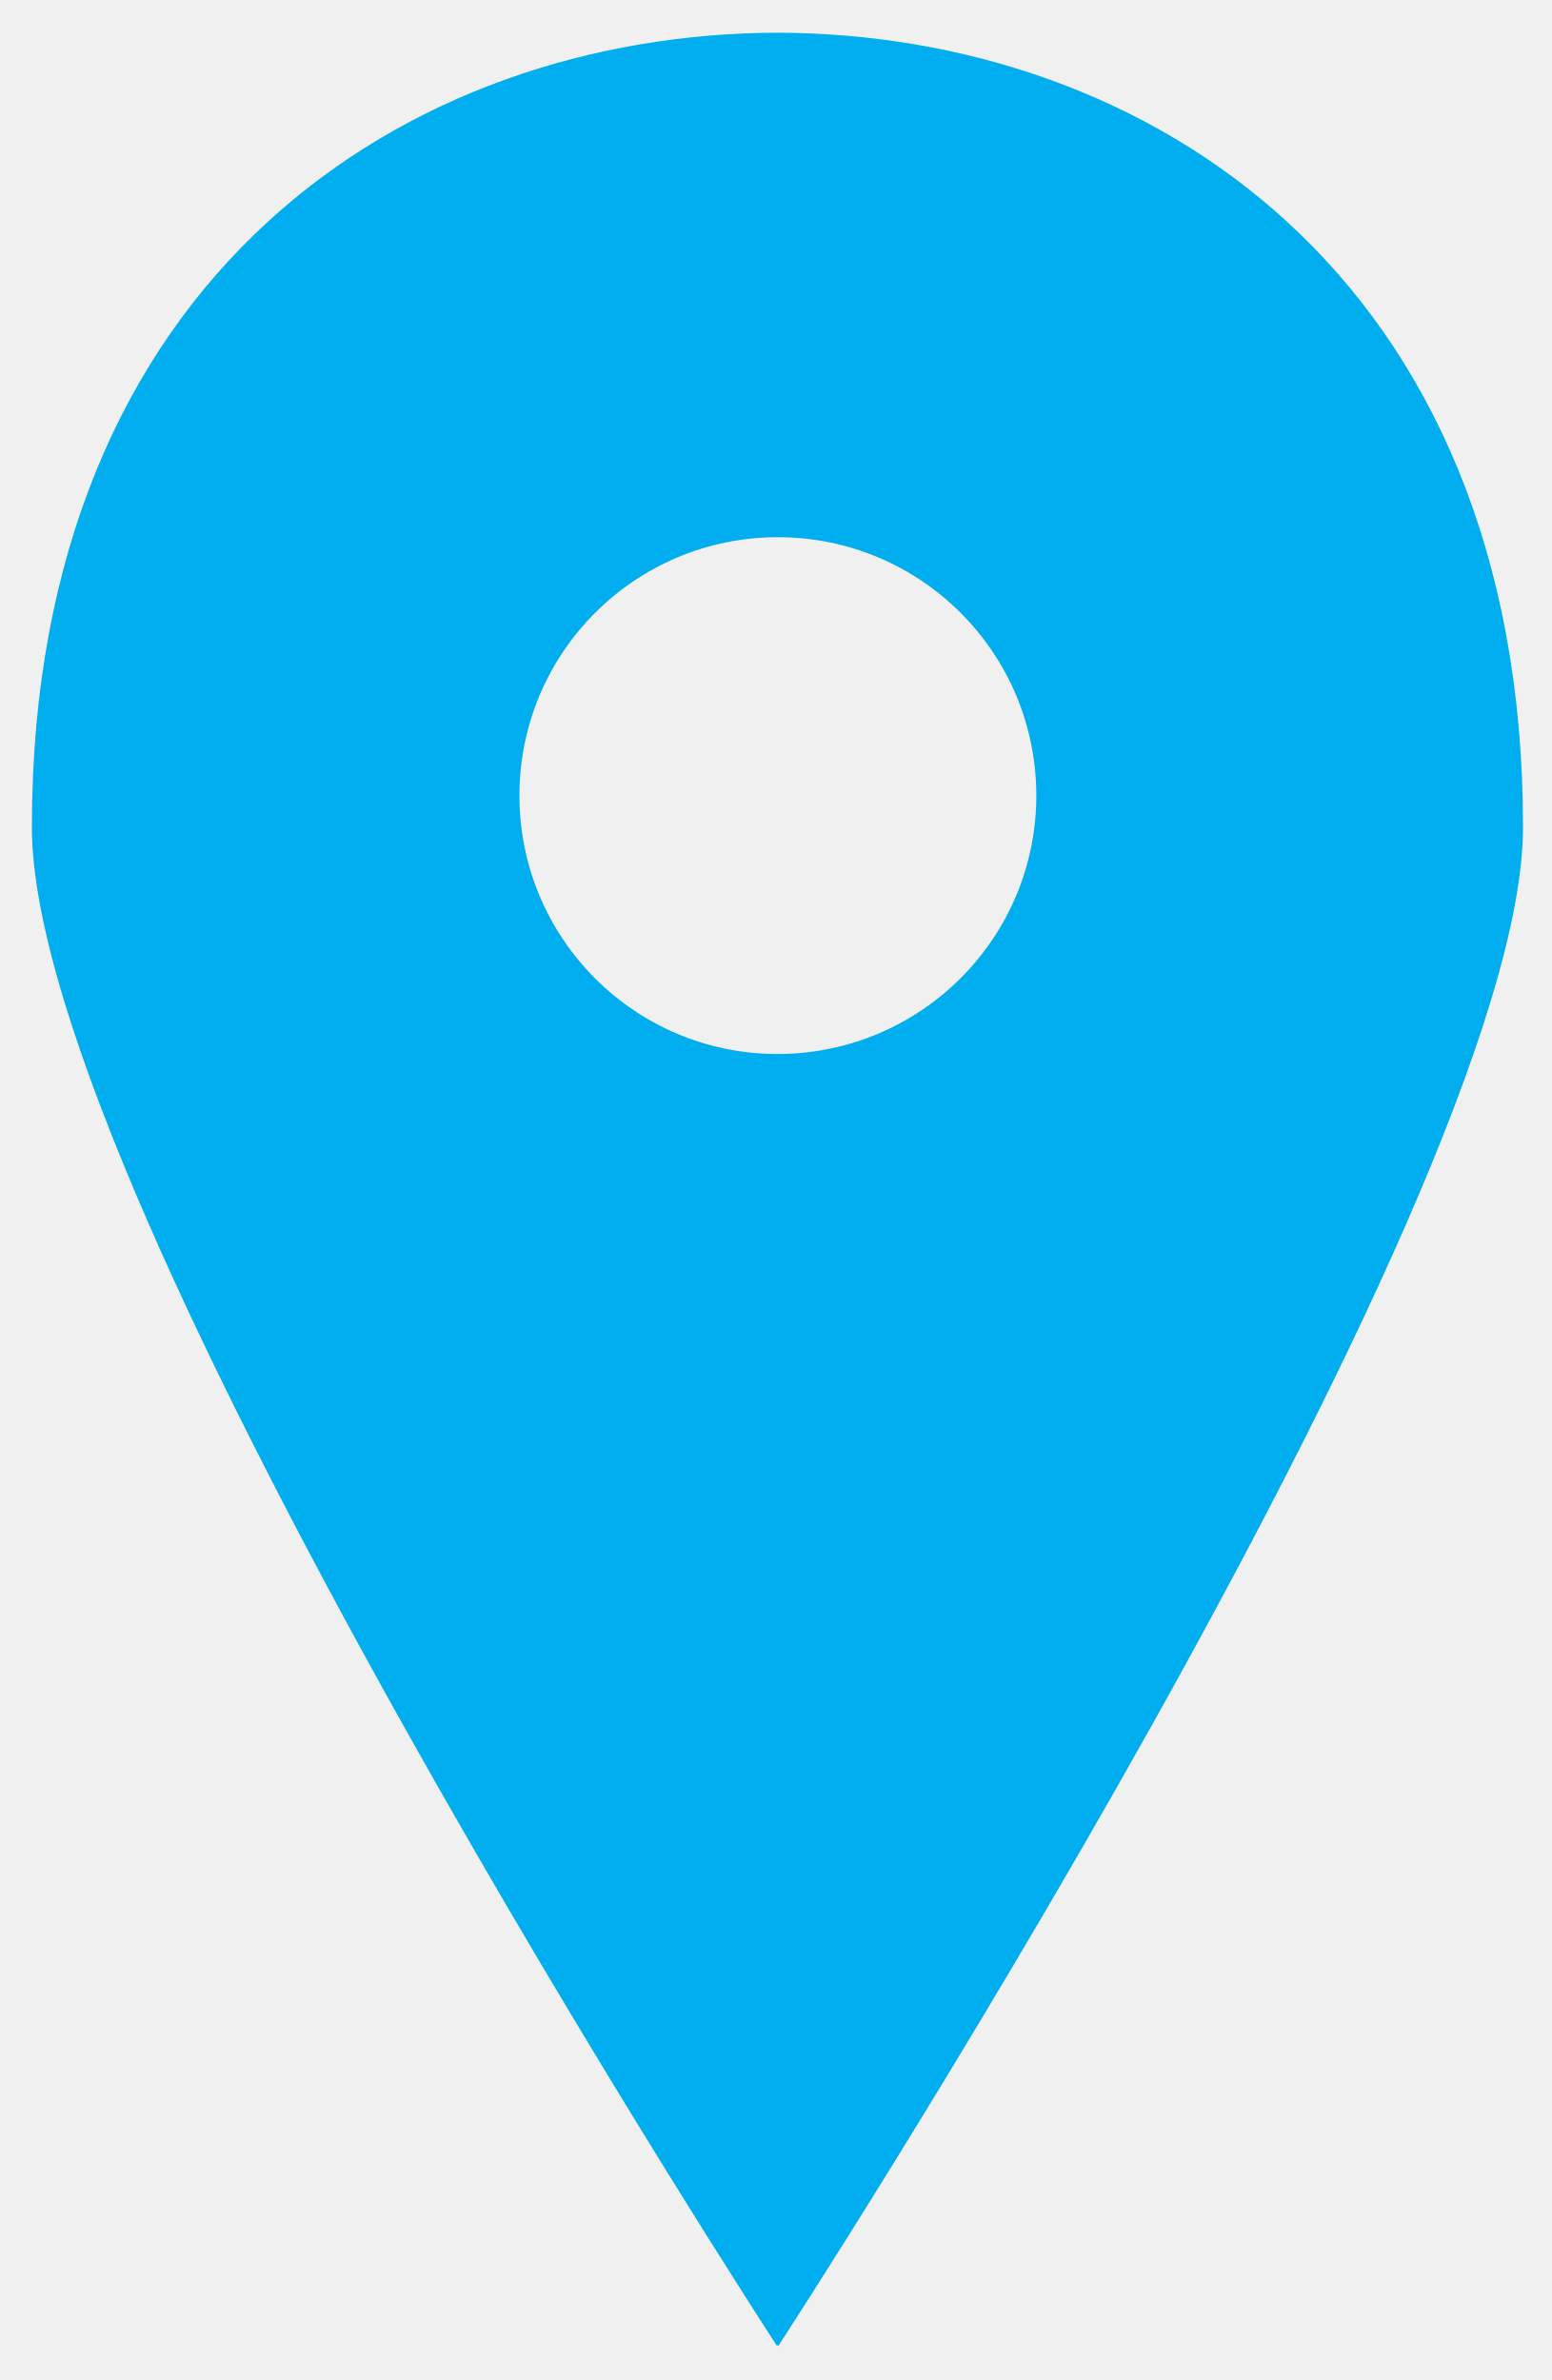
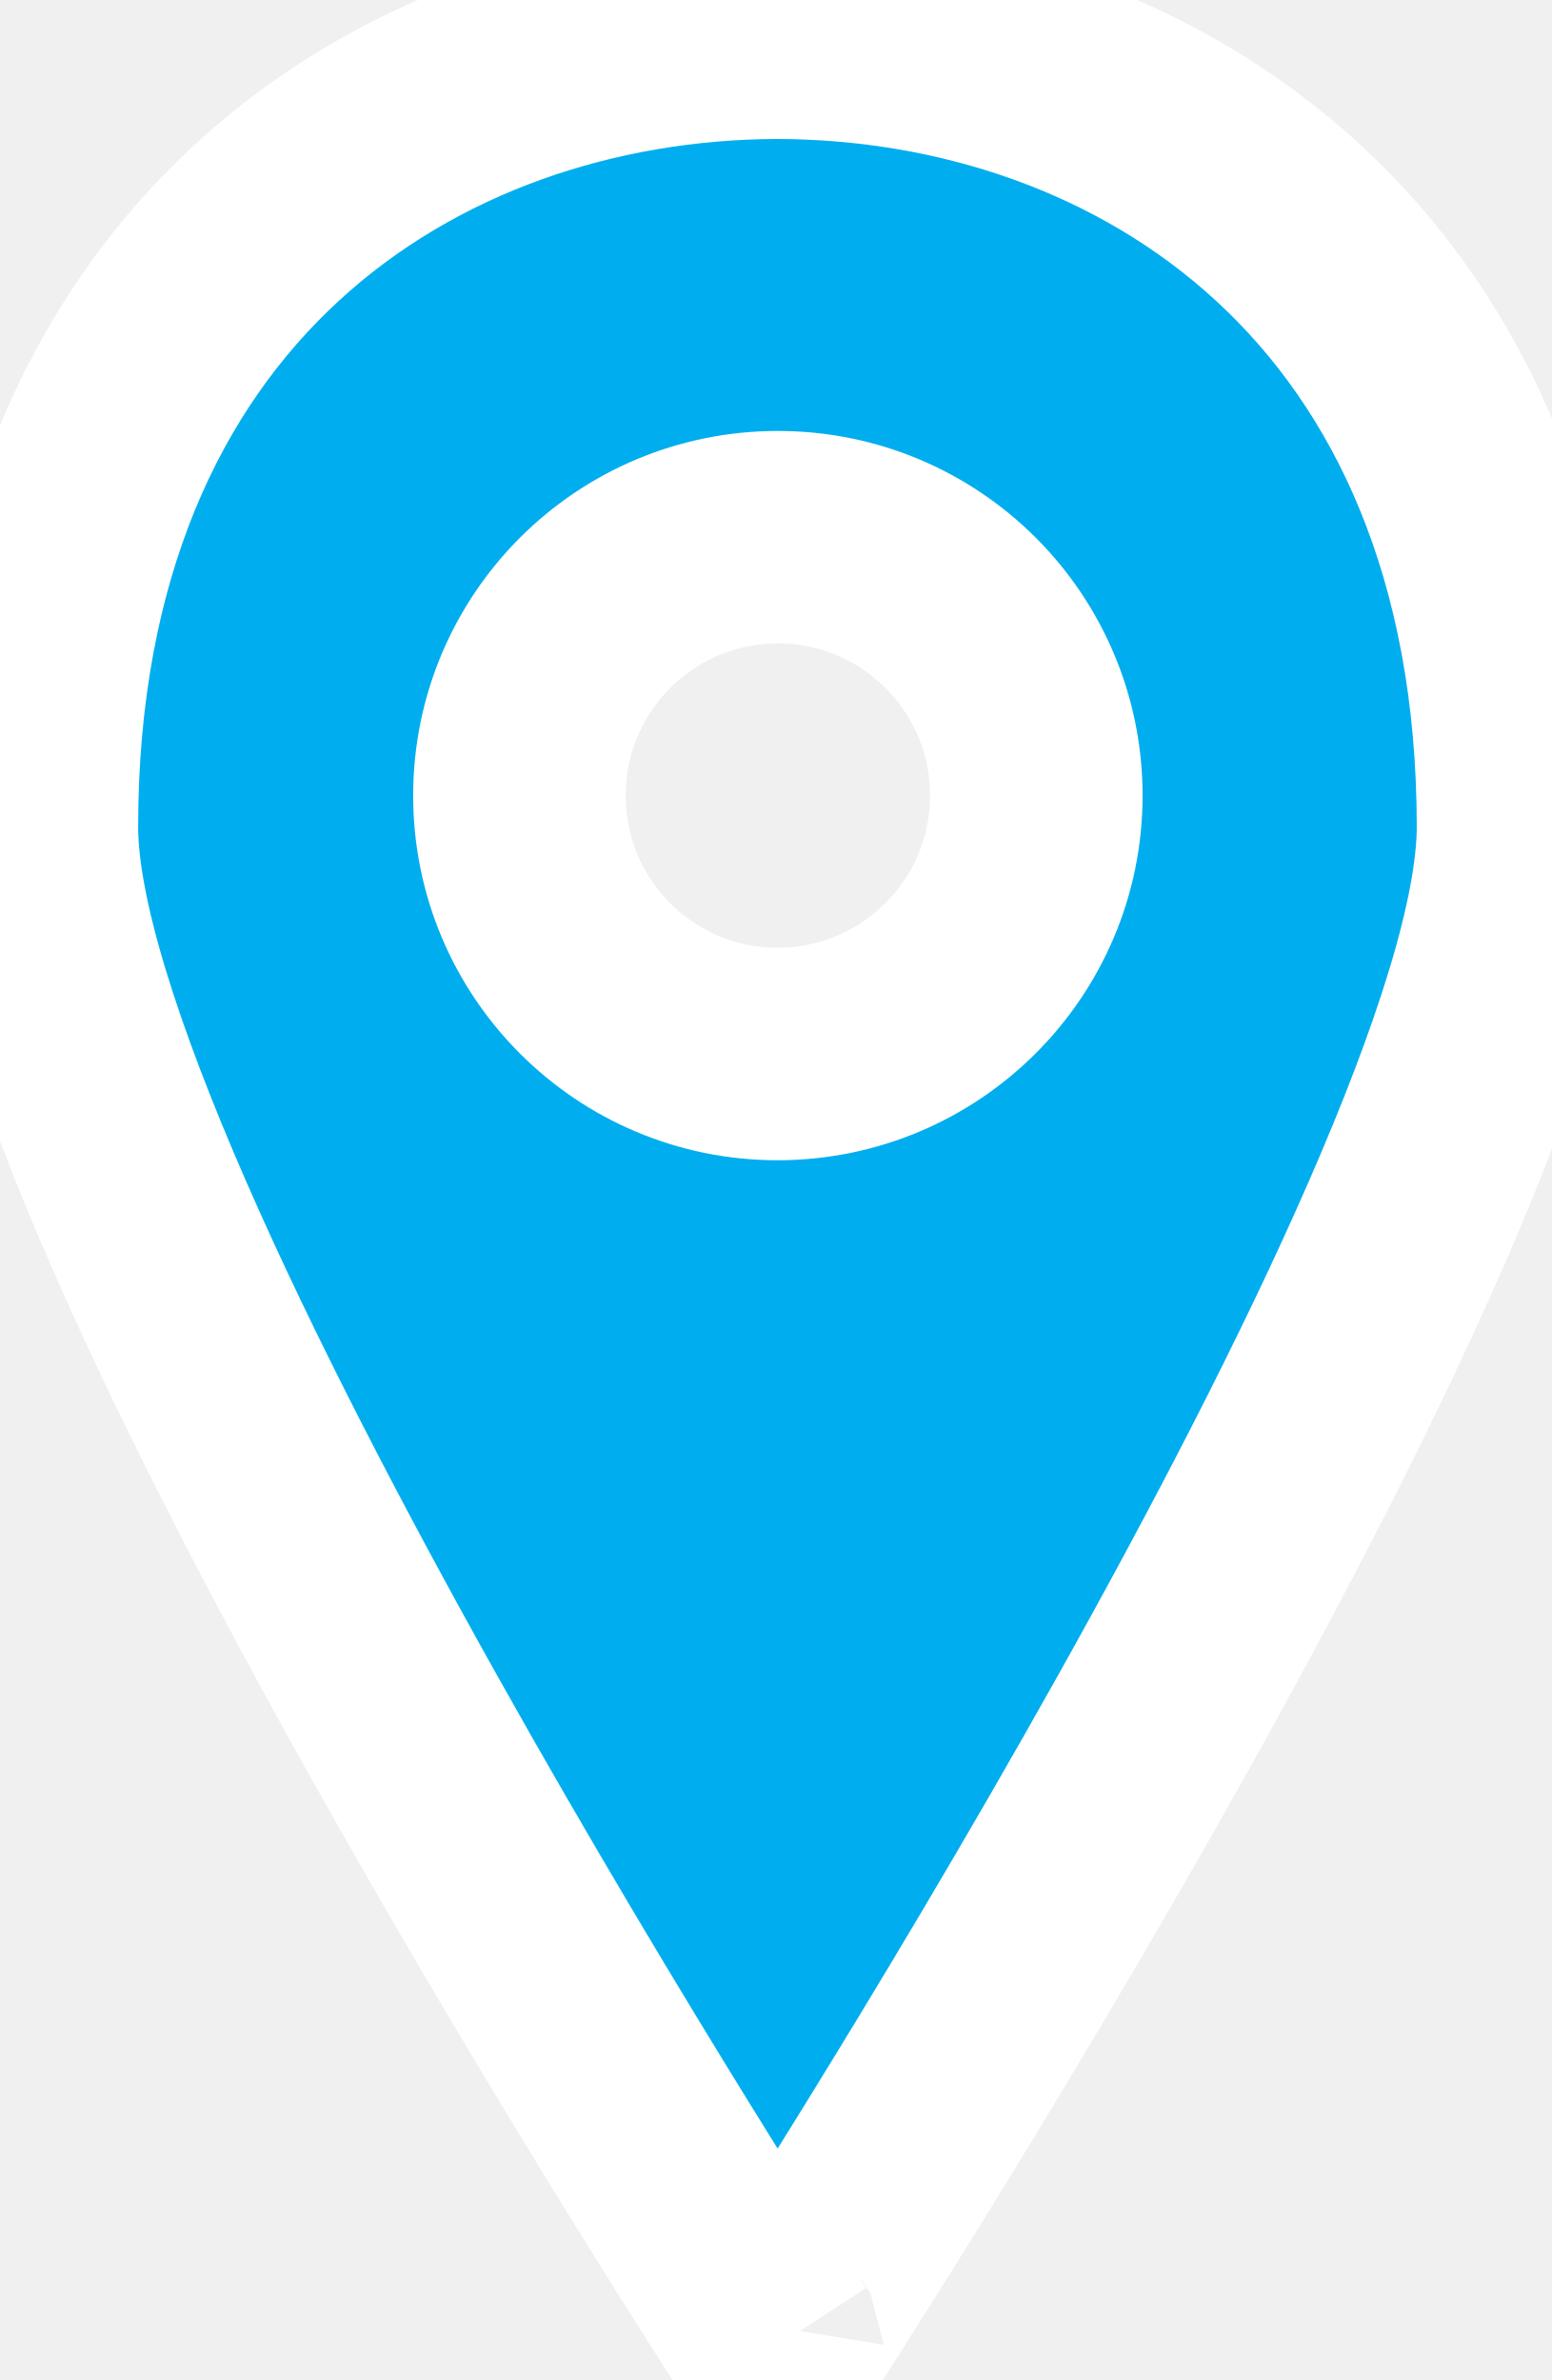
<svg xmlns="http://www.w3.org/2000/svg" version="1.1" id="Layer_1" x="0px" y="0px" viewBox="0 0 365 560" enable-background="new 0 0 365 560" xml:space="preserve">
-   <g>
-     <path fill="#00AEEF" d="M182.9,551.7c0,0.1,0.2,0.3,0.2,0.3S358.3,283,358.3,194.6c0-130.1-88.8-186.7-175.4-186.9   C96.3,7.9,7.5,64.5,7.5,194.6c0,88.4,175.3,357.4,175.3,357.4S182.9,551.7,182.9,551.7z M122.2,187.2c0-33.6,27.2-60.8,60.8-60.8   c33.6,0,60.8,27.2,60.8,60.8S216.5,248,182.9,248C149.4,248,122.2,220.8,122.2,187.2z" />
+   <g fill="#00AEEF" stroke="white">
+     <path stroke-width="50" d="M182.9,551.7c0,0.1,0.2,0.3,0.2,0.3S358.3,283,358.3,194.6c0-130.1-88.8-186.7-175.4-186.9   C96.3,7.9,7.5,64.5,7.5,194.6c0,88.4,175.3,357.4,175.3,357.4S182.9,551.7,182.9,551.7z M122.2,187.2c0-33.6,27.2-60.8,60.8-60.8   c33.6,0,60.8,27.2,60.8,60.8S216.5,248,182.9,248C149.4,248,122.2,220.8,122.2,187.2z" />
  </g>
</svg>
